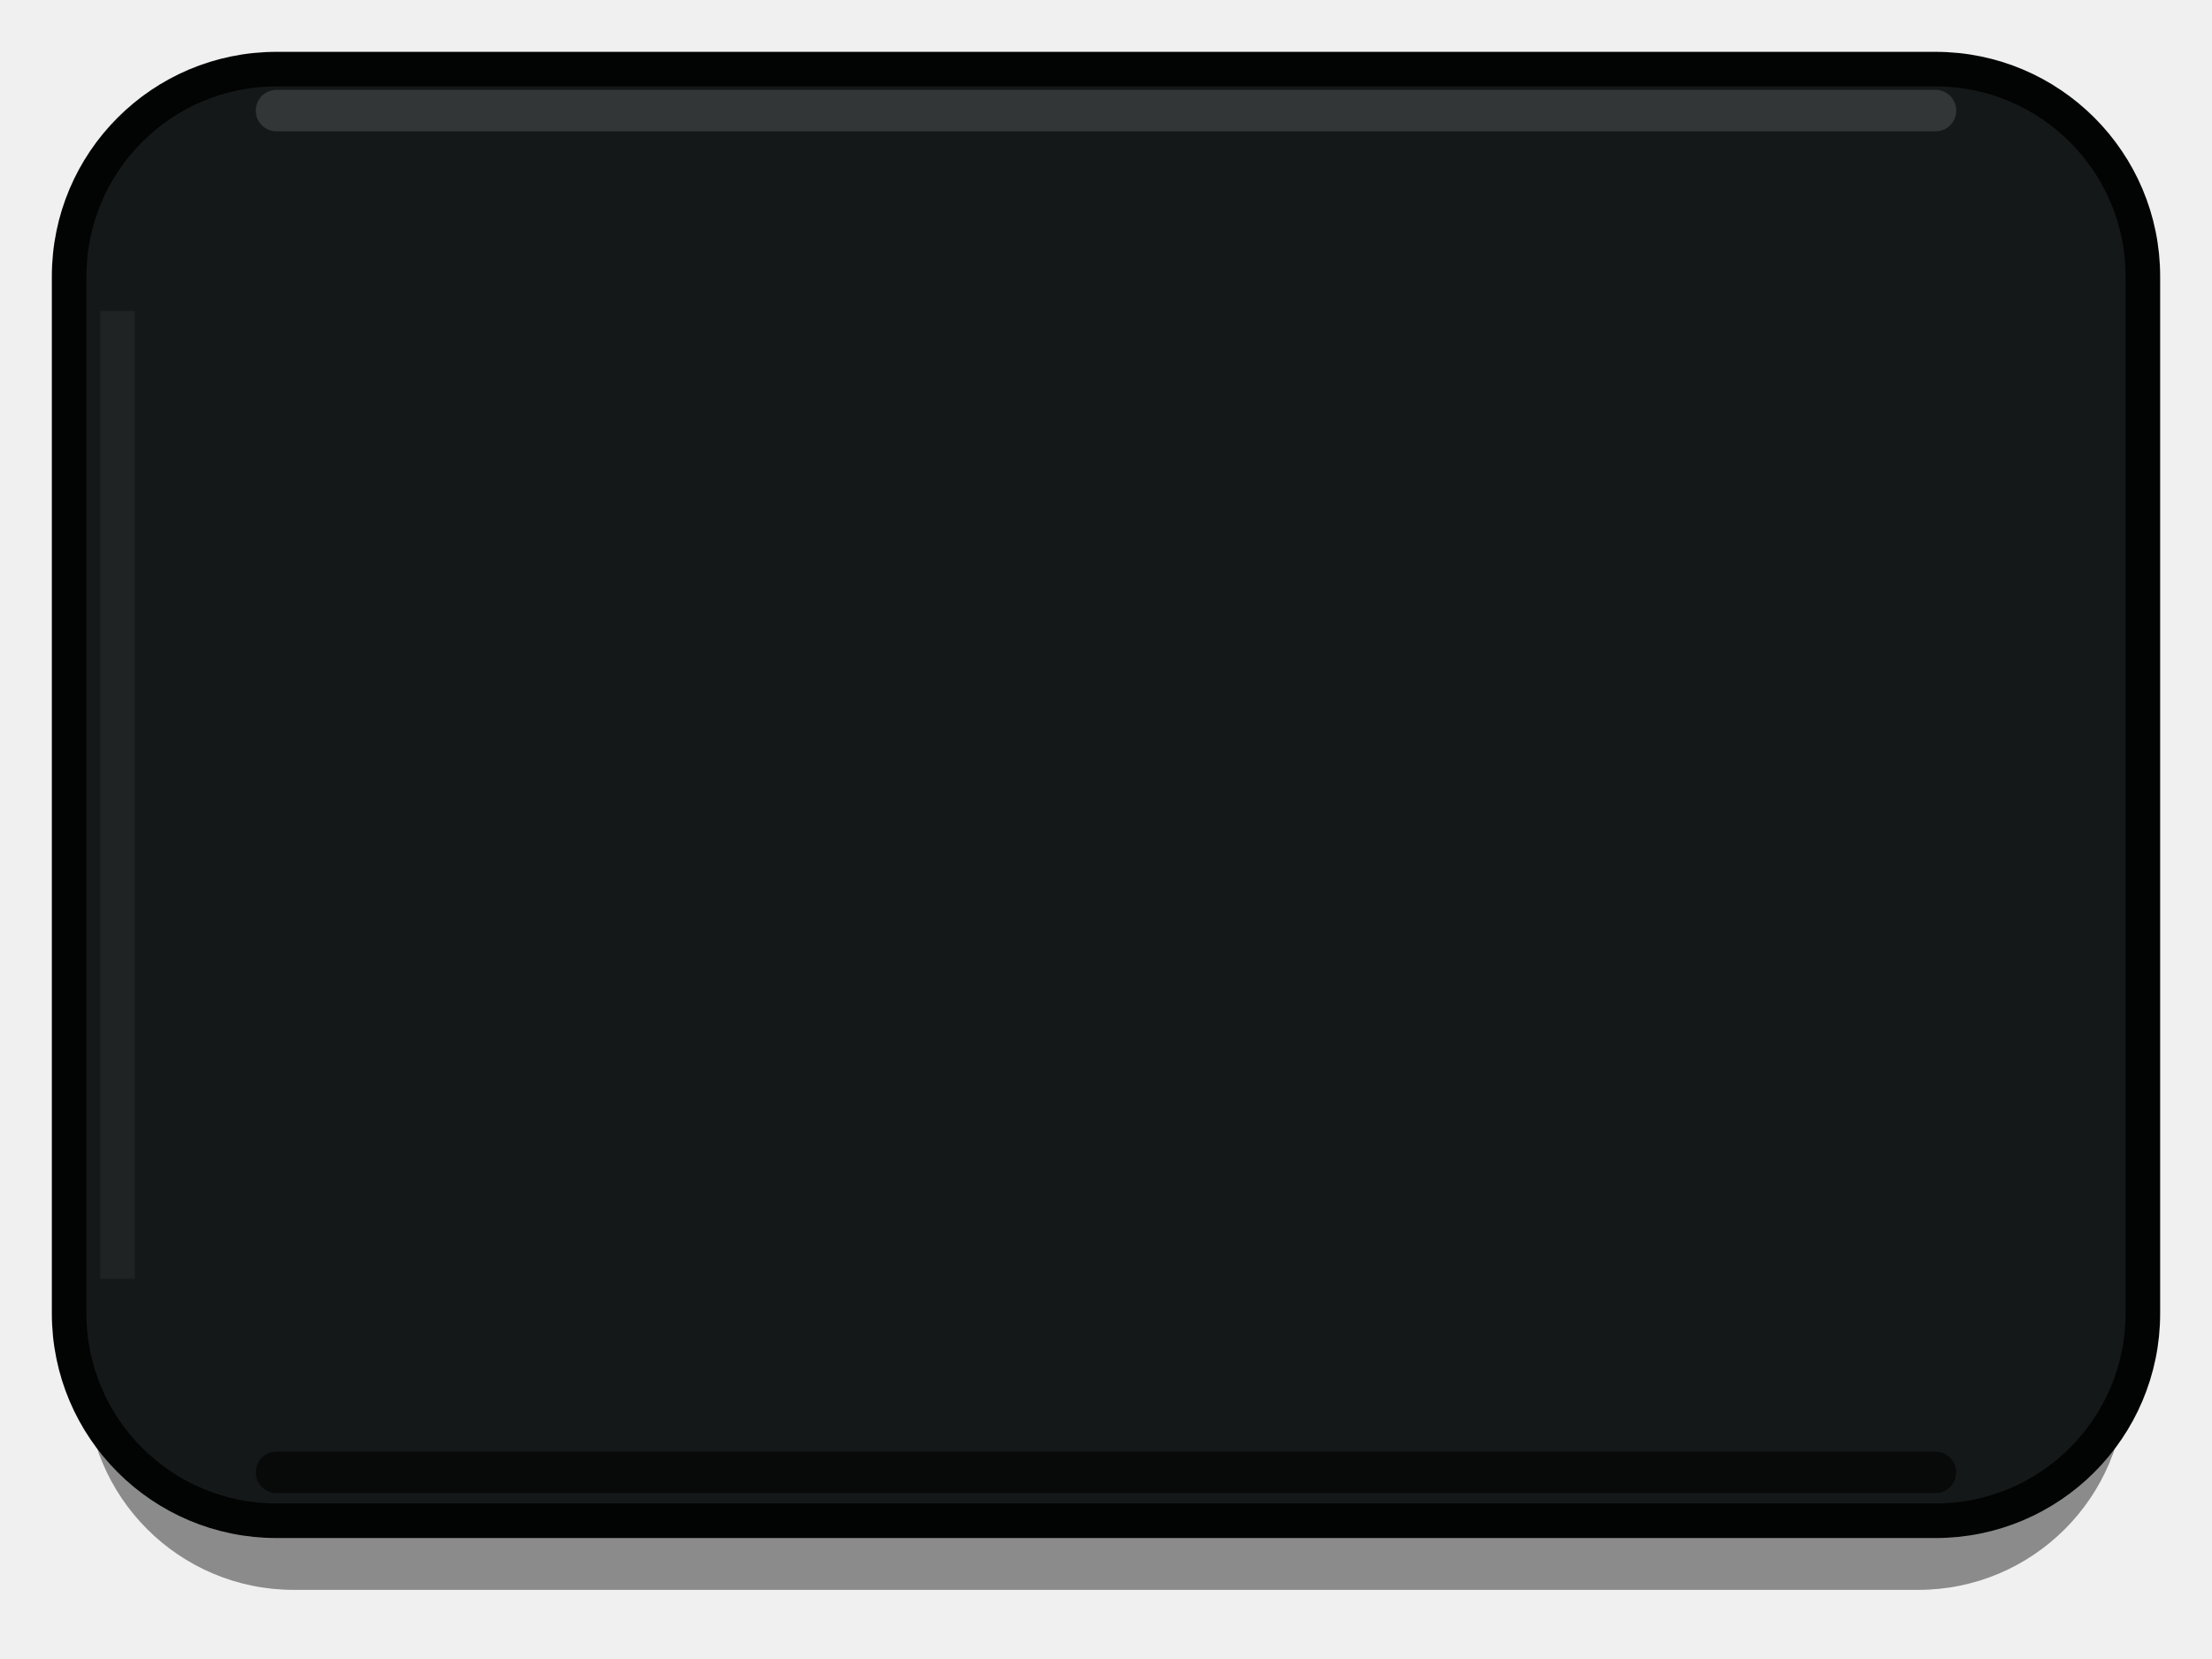
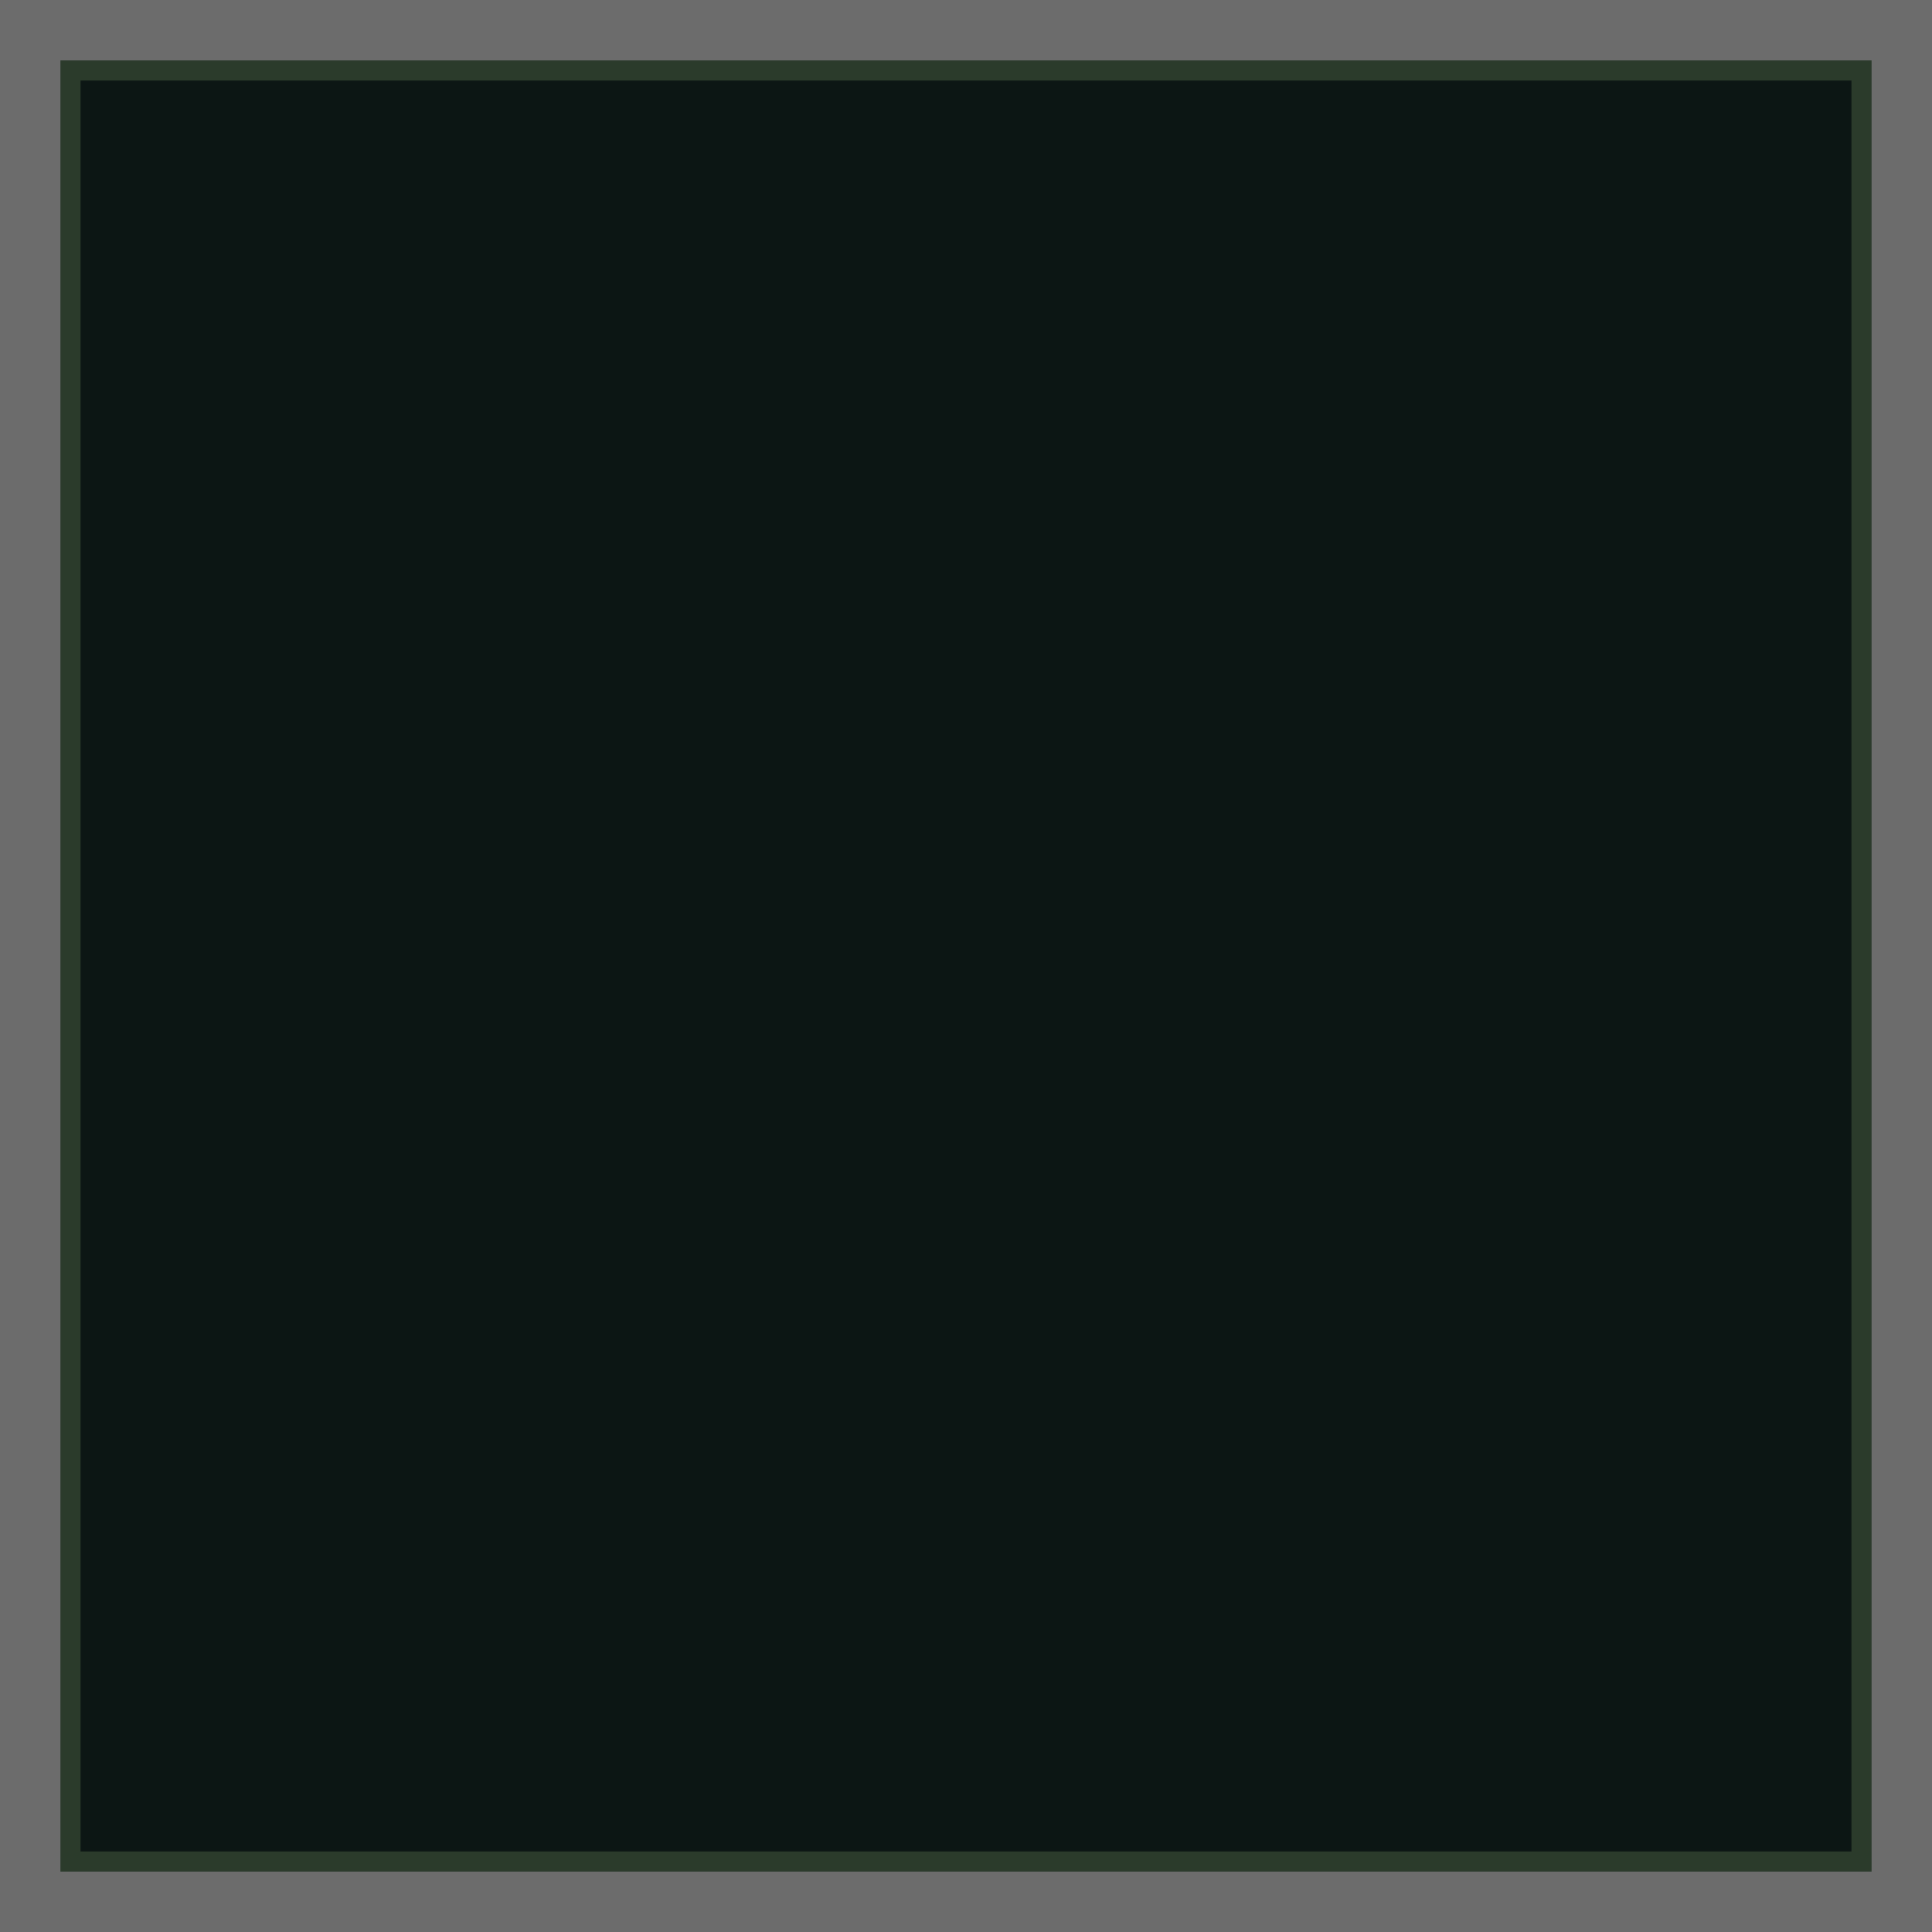
- <svg xmlns="http://www.w3.org/2000/svg" width="64" height="48" viewBox="0 0 64 48">
-   <rect x="2.5" y="4" width="59" height="42" rx="6" fill="#000" opacity="0.42" />
-   <rect x="2" y="2" width="60" height="42" rx="6" fill="#151819" stroke="#020303" stroke-width="1" />
-   <path d="M8 3.2 H56" stroke="#ffffff" stroke-opacity="0.13" stroke-width="1.2" stroke-linecap="round" />
-   <path d="M3.4 9 V37" stroke="#ffffff" stroke-opacity="0.05" stroke-width="1" />
-   <path d="M8 42.6 H56" stroke="#000" stroke-opacity="0.6" stroke-width="1.2" stroke-linecap="round" />
+ <svg xmlns="http://www.w3.org/2000/svg" width="96" height="96" viewBox="0 0 96 96">
+   <rect x="0" y="0" width="96" height="96" fill="#000" opacity="0.55" />
+   <rect x="3" y="3" width="90" height="90" fill="#06110e" fill-opacity="0.93" />
+   <rect x="3.5" y="3.5" width="89" height="89" fill="none" stroke="#b9e69a" stroke-opacity="0.18" stroke-width="1" />
</svg>
